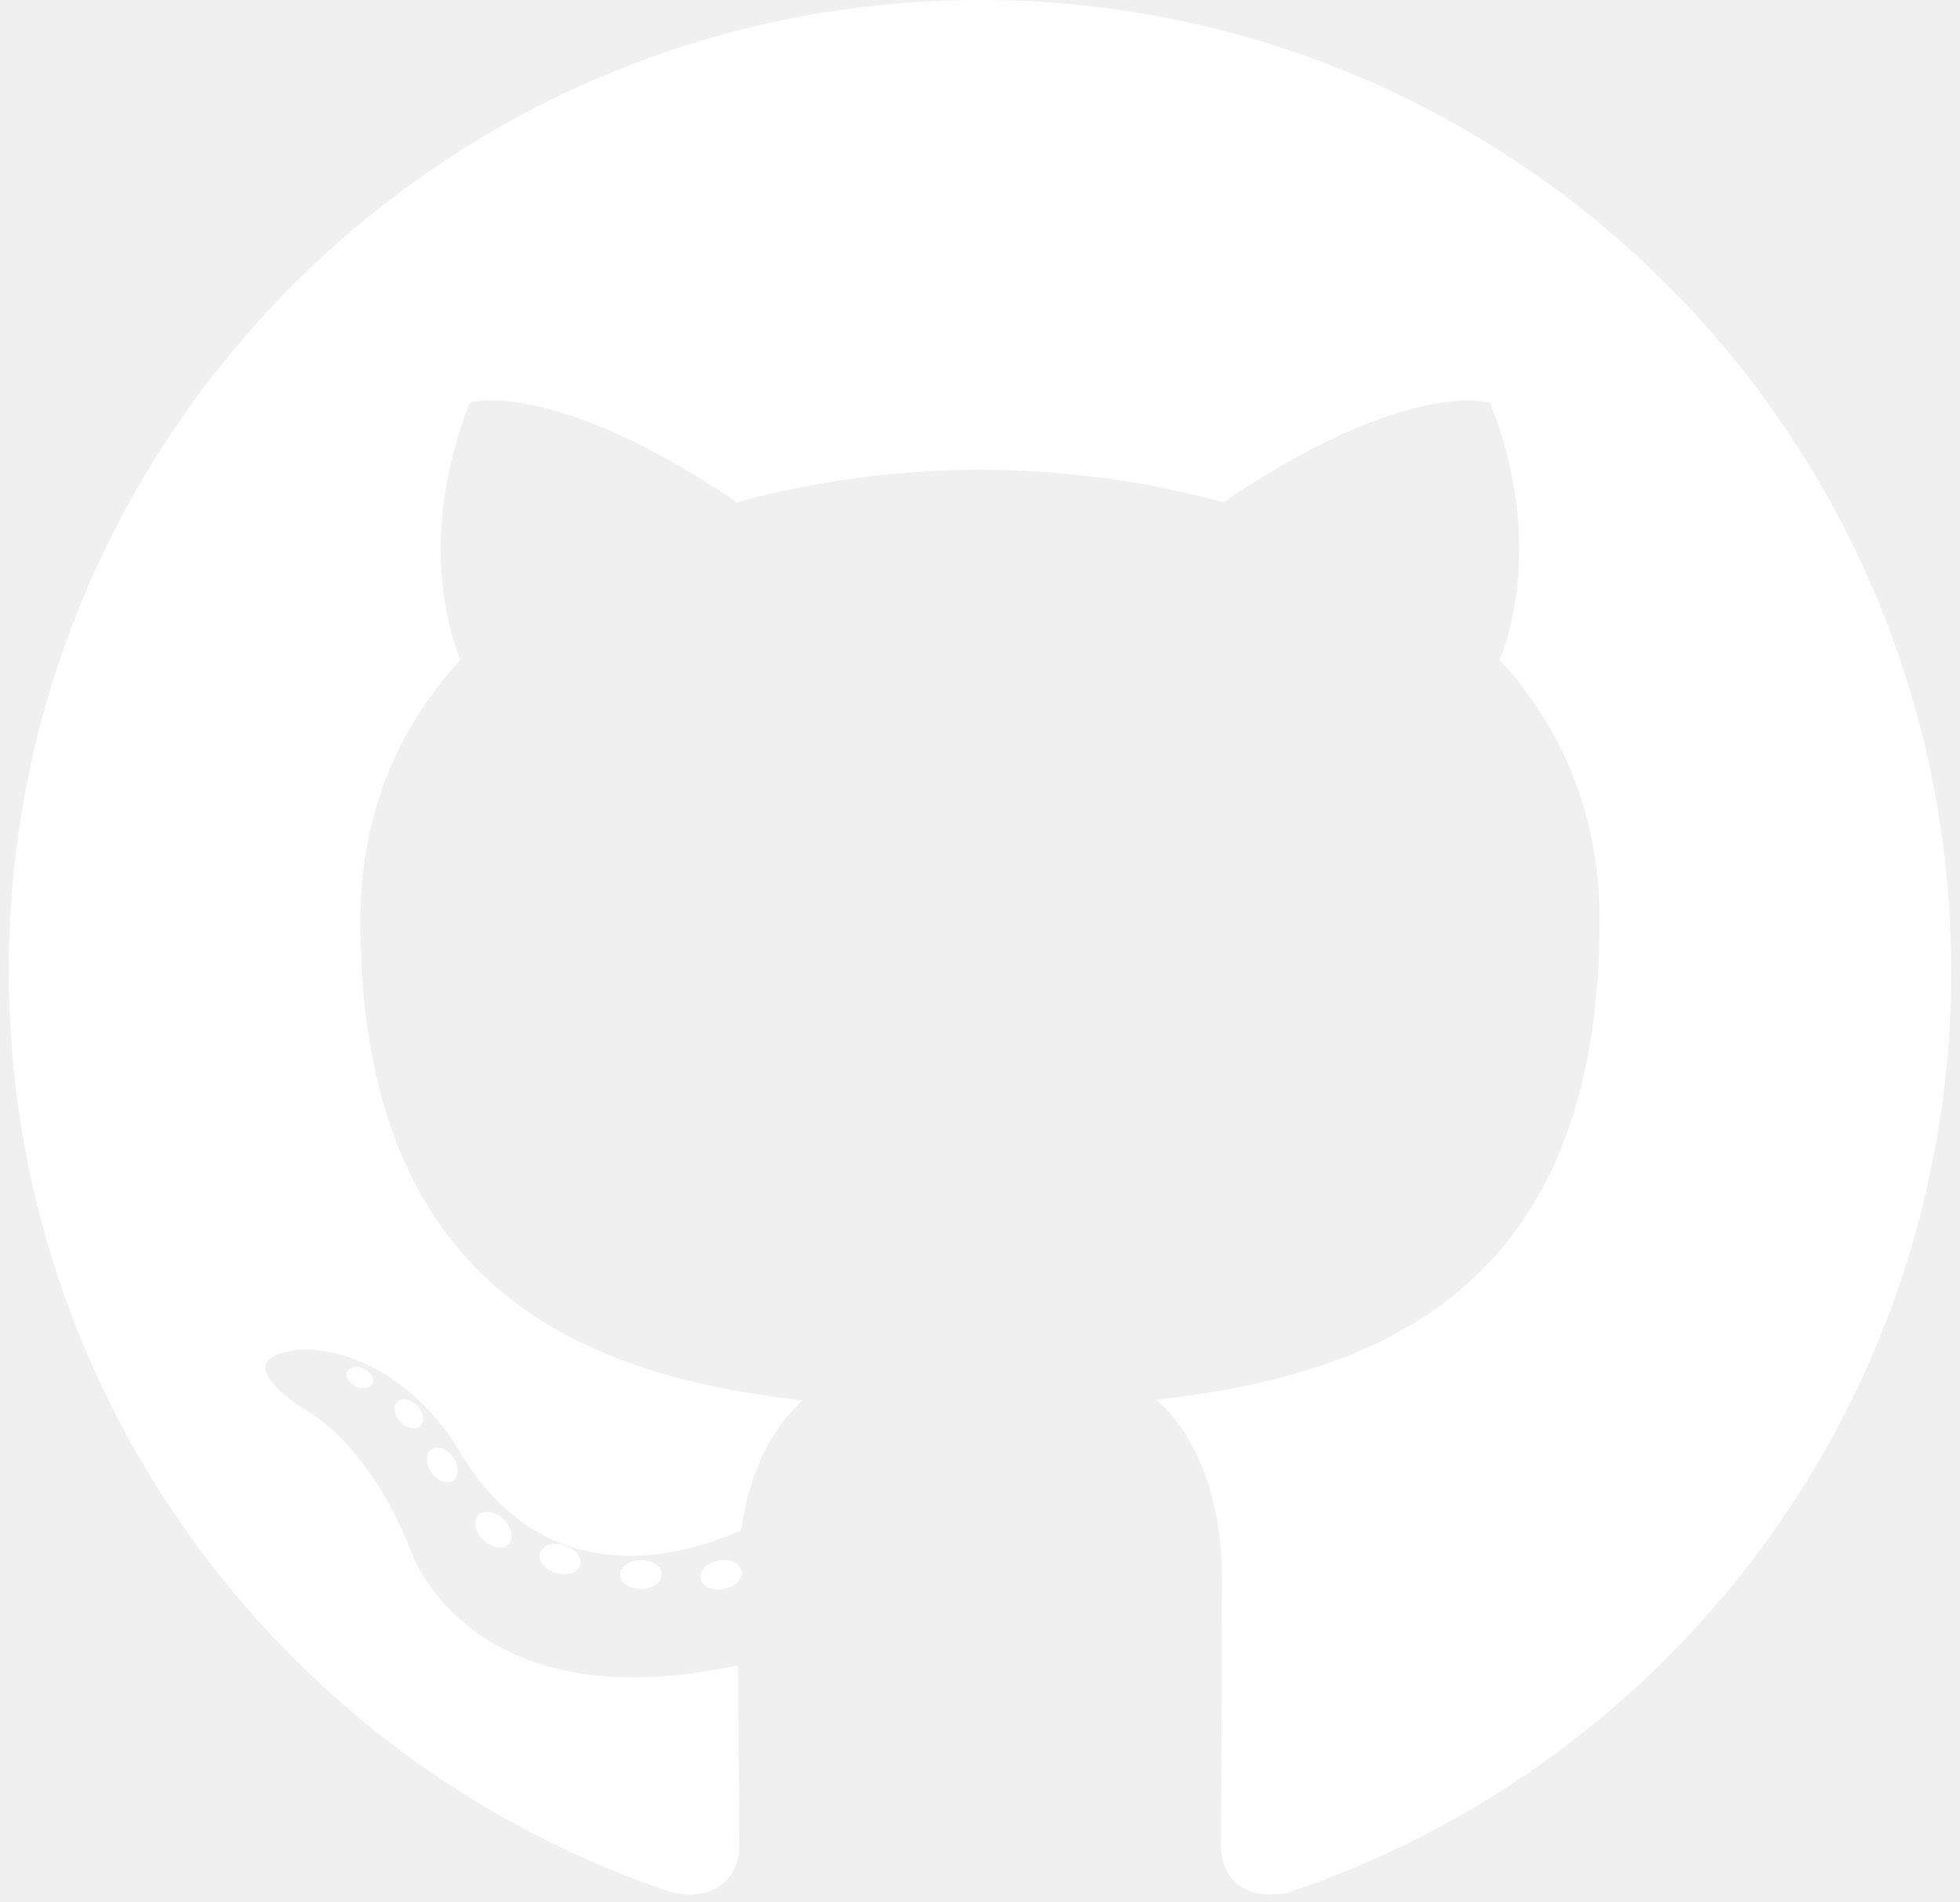
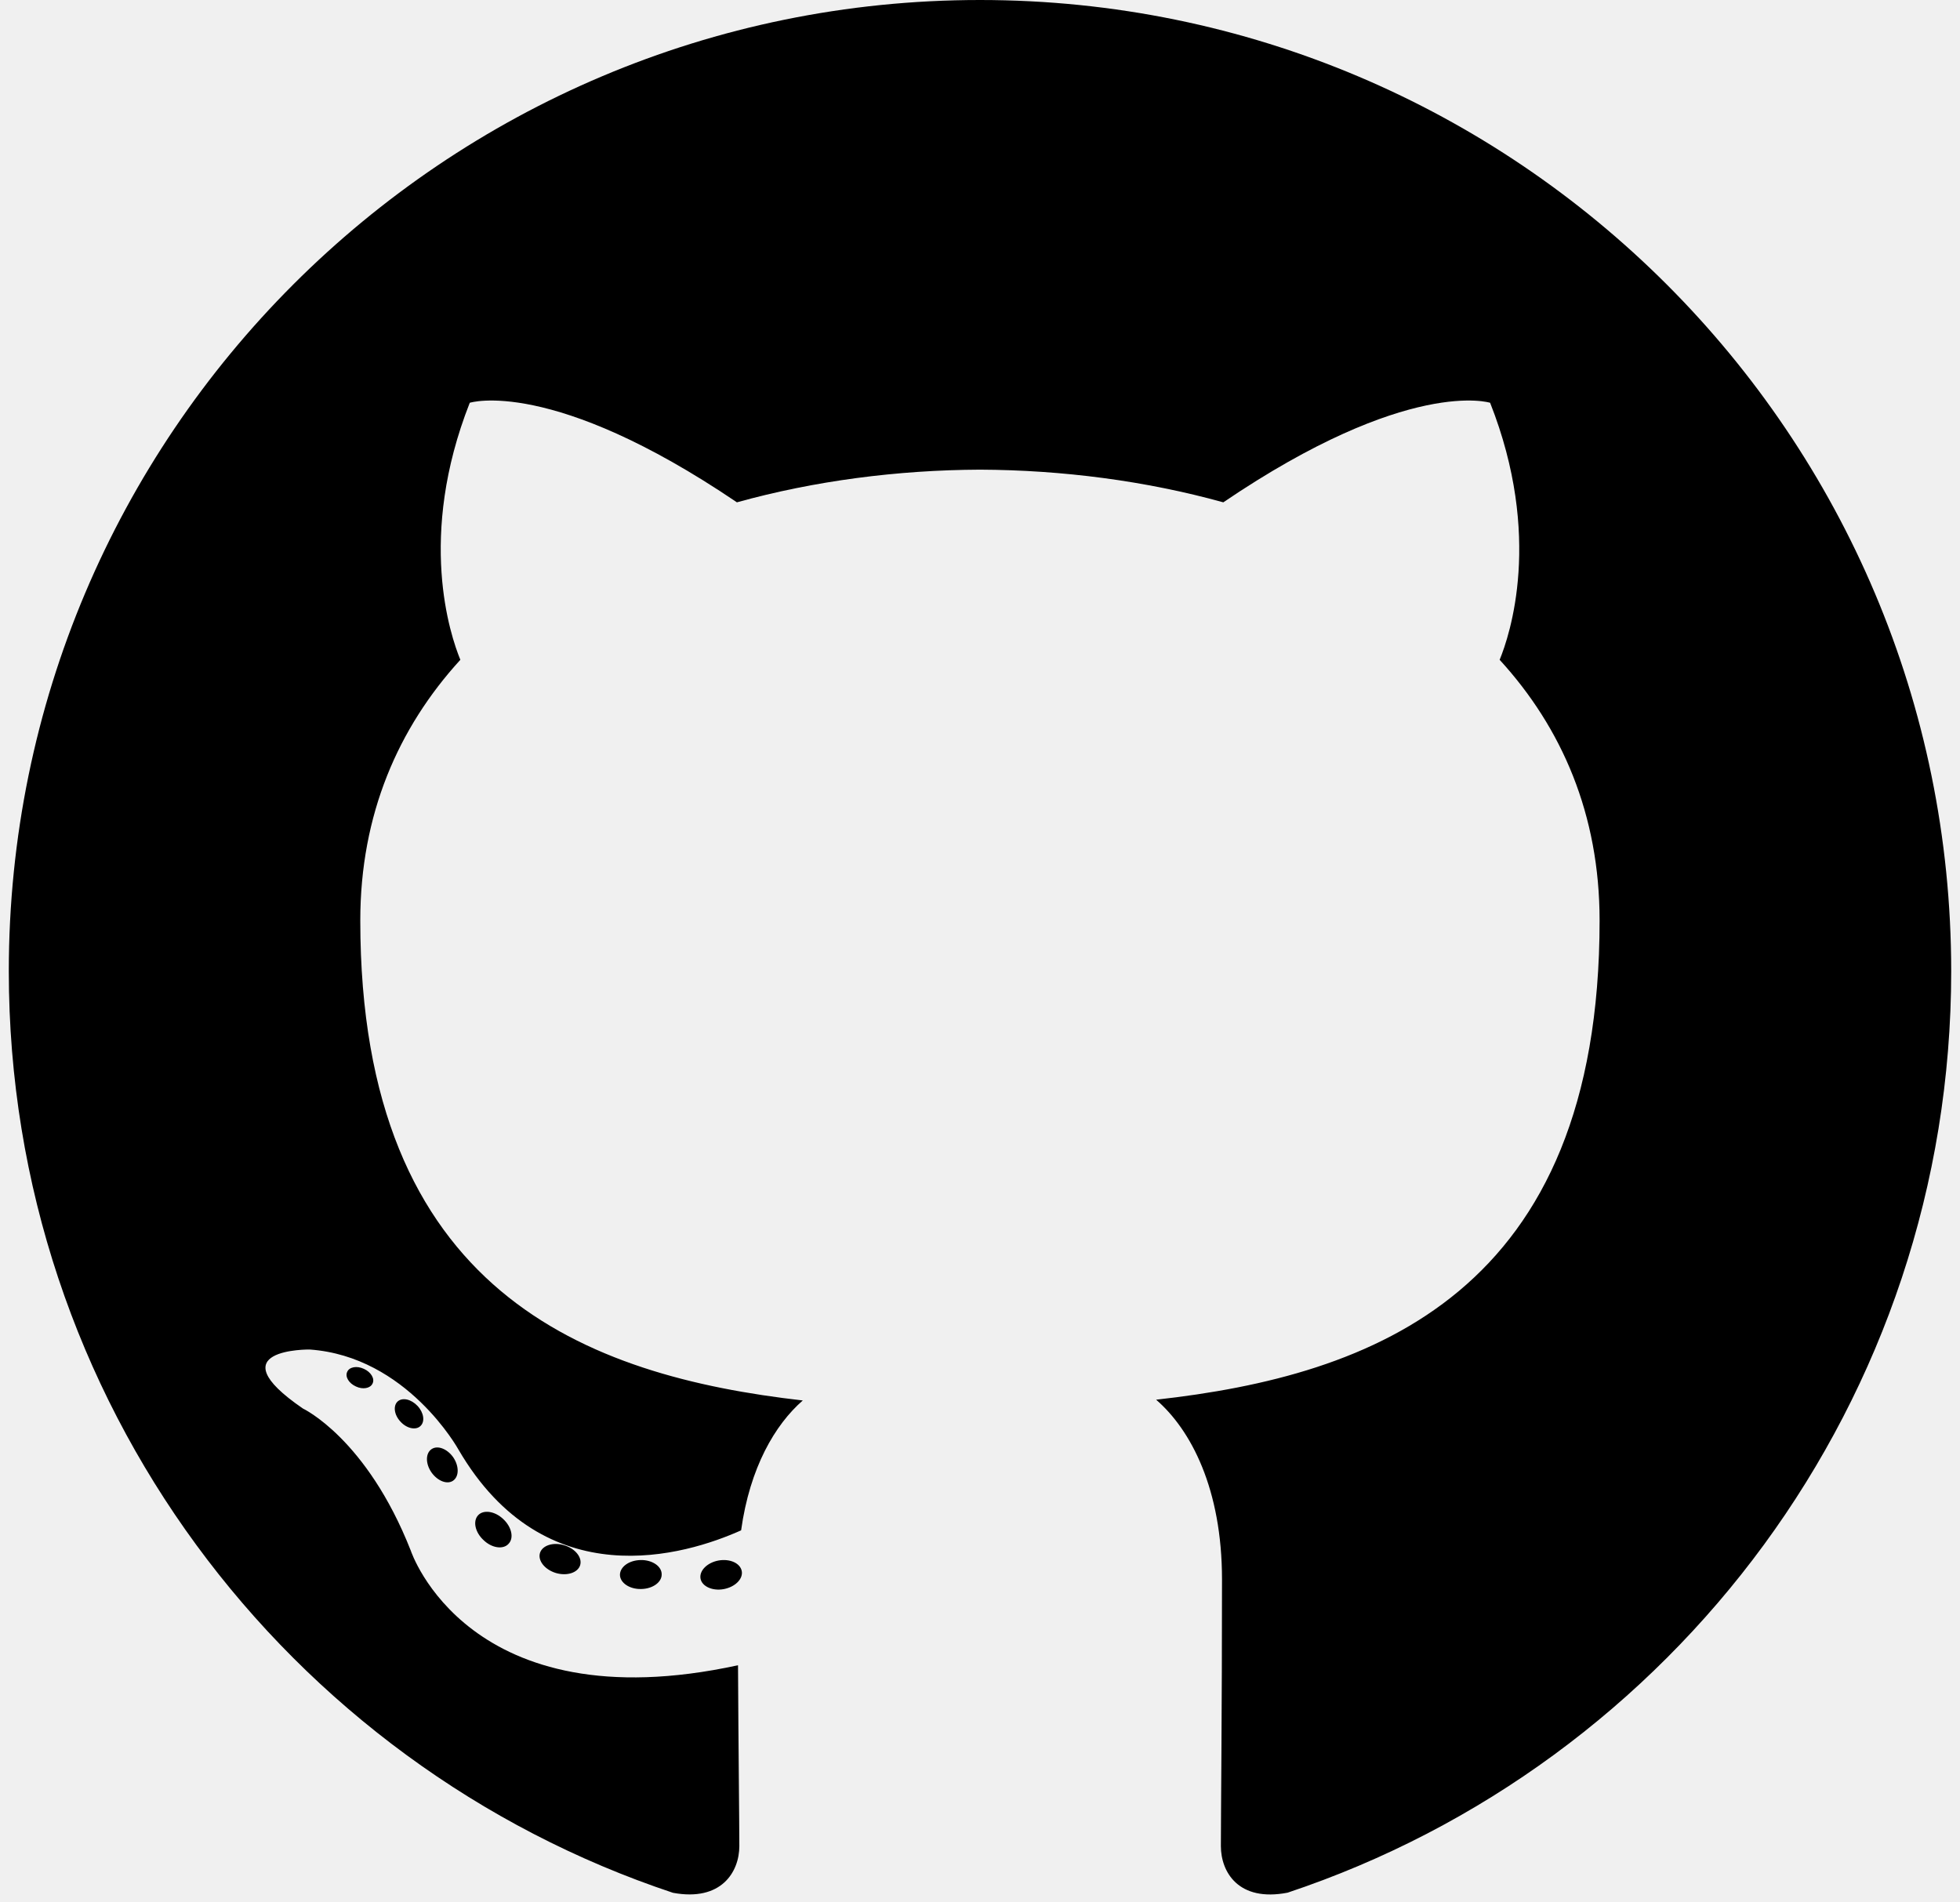
<svg xmlns="http://www.w3.org/2000/svg" width="167" height="162" viewBox="0 0 167 162" fill="none">
-   <path d="M83.501 0C37.805 0 0.75 37.048 0.75 82.751C0.75 119.312 24.461 150.331 57.34 161.273C61.476 162.039 62.994 159.477 62.994 157.292C62.994 155.319 62.917 148.8 62.882 141.885C39.86 146.891 35.002 132.122 35.002 132.122C31.238 122.557 25.814 120.014 25.814 120.014C18.306 114.878 26.38 114.983 26.38 114.983C34.69 115.567 39.065 123.511 39.065 123.511C46.446 136.162 58.424 132.504 63.146 130.39C63.889 125.041 66.033 121.391 68.4 119.324C50.02 117.232 30.698 110.136 30.698 78.429C30.698 69.394 33.931 62.012 39.224 56.217C38.365 54.133 35.533 45.717 40.026 34.318C40.026 34.318 46.975 32.094 62.788 42.8C69.389 40.967 76.468 40.047 83.501 40.016C90.533 40.047 97.618 40.967 104.231 42.8C120.025 32.094 126.964 34.318 126.964 34.318C131.469 45.717 128.635 54.133 127.776 56.217C133.081 62.012 136.292 69.394 136.292 78.429C136.292 110.212 116.934 117.21 98.507 119.259C101.475 121.827 104.12 126.863 104.12 134.583C104.12 145.655 104.024 154.566 104.024 157.292C104.024 159.494 105.513 162.074 109.708 161.262C142.57 150.307 166.25 119.3 166.25 82.751C166.25 37.048 129.201 0 83.501 0ZM31.743 117.88C31.561 118.291 30.914 118.415 30.325 118.132C29.724 117.862 29.387 117.302 29.582 116.889C29.76 116.466 30.408 116.348 31.007 116.632C31.608 116.902 31.951 117.468 31.743 117.88ZM35.813 121.512C35.419 121.878 34.647 121.708 34.124 121.13C33.582 120.553 33.481 119.781 33.881 119.41C34.288 119.044 35.036 119.215 35.579 119.792C36.12 120.376 36.226 121.142 35.813 121.512ZM38.606 126.159C38.099 126.511 37.27 126.181 36.757 125.445C36.25 124.709 36.25 123.827 36.768 123.473C37.282 123.12 38.099 123.438 38.618 124.168C39.124 124.916 39.124 125.799 38.606 126.159ZM43.328 131.541C42.875 132.041 41.909 131.907 41.202 131.224C40.478 130.557 40.277 129.61 40.732 129.11C41.191 128.608 42.162 128.75 42.875 129.427C43.593 130.093 43.812 131.046 43.328 131.541ZM49.432 133.358C49.232 134.006 48.301 134.301 47.364 134.025C46.428 133.741 45.816 132.982 46.005 132.327C46.199 131.675 47.134 131.368 48.078 131.663C49.013 131.945 49.627 132.699 49.432 133.358ZM56.378 134.128C56.401 134.811 55.606 135.377 54.623 135.389C53.633 135.411 52.833 134.859 52.822 134.187C52.822 133.498 53.599 132.938 54.588 132.921C55.572 132.902 56.378 133.45 56.378 134.128ZM63.202 133.867C63.32 134.533 62.636 135.217 61.659 135.399C60.698 135.574 59.809 135.163 59.687 134.503C59.568 133.82 60.264 133.137 61.223 132.96C62.201 132.79 63.077 133.19 63.202 133.867Z" fill="white" />
+   <path d="M83.501 0C37.805 0 0.75 37.048 0.75 82.751C0.75 119.312 24.461 150.331 57.34 161.273C61.476 162.039 62.994 159.477 62.994 157.292C62.994 155.319 62.917 148.8 62.882 141.885C39.86 146.891 35.002 132.122 35.002 132.122C31.238 122.557 25.814 120.014 25.814 120.014C18.306 114.878 26.38 114.983 26.38 114.983C34.69 115.567 39.065 123.511 39.065 123.511C46.446 136.162 58.424 132.504 63.146 130.39C63.889 125.041 66.033 121.391 68.4 119.324C50.02 117.232 30.698 110.136 30.698 78.429C30.698 69.394 33.931 62.012 39.224 56.217C38.365 54.133 35.533 45.717 40.026 34.318C40.026 34.318 46.975 32.094 62.788 42.8C69.389 40.967 76.468 40.047 83.501 40.016C90.533 40.047 97.618 40.967 104.231 42.8C120.025 32.094 126.964 34.318 126.964 34.318C131.469 45.717 128.635 54.133 127.776 56.217C133.081 62.012 136.292 69.394 136.292 78.429C136.292 110.212 116.934 117.21 98.507 119.259C101.475 121.827 104.12 126.863 104.12 134.583C104.12 145.655 104.024 154.566 104.024 157.292C104.024 159.494 105.513 162.074 109.708 161.262C142.57 150.307 166.25 119.3 166.25 82.751C166.25 37.048 129.201 0 83.501 0ZM31.743 117.88C31.561 118.291 30.914 118.415 30.325 118.132C29.724 117.862 29.387 117.302 29.582 116.889C29.76 116.466 30.408 116.348 31.007 116.632C31.608 116.902 31.951 117.468 31.743 117.88ZM35.813 121.512C35.419 121.878 34.647 121.708 34.124 121.13C33.582 120.553 33.481 119.781 33.881 119.41C34.288 119.044 35.036 119.215 35.579 119.792C36.12 120.376 36.226 121.142 35.813 121.512ZM38.606 126.159C38.099 126.511 37.27 126.181 36.757 125.445C36.25 124.709 36.25 123.827 36.768 123.473C37.282 123.12 38.099 123.438 38.618 124.168C39.124 124.916 39.124 125.799 38.606 126.159ZM43.328 131.541C42.875 132.041 41.909 131.907 41.202 131.224C40.478 130.557 40.277 129.61 40.732 129.11C41.191 128.608 42.162 128.75 42.875 129.427C43.593 130.093 43.812 131.046 43.328 131.541ZM49.432 133.358C49.232 134.006 48.301 134.301 47.364 134.025C46.428 133.741 45.816 132.982 46.005 132.327C46.199 131.675 47.134 131.368 48.078 131.663C49.013 131.945 49.627 132.699 49.432 133.358ZM56.378 134.128C56.401 134.811 55.606 135.377 54.623 135.389C53.633 135.411 52.833 134.859 52.822 134.187C52.822 133.498 53.599 132.938 54.588 132.921C55.572 132.902 56.378 133.45 56.378 134.128ZM63.202 133.867C63.32 134.533 62.636 135.217 61.659 135.399C60.698 135.574 59.809 135.163 59.687 134.503C59.568 133.82 60.264 133.137 61.223 132.96C62.201 132.79 63.077 133.19 63.202 133.867Z" fill="black" />
</svg>
